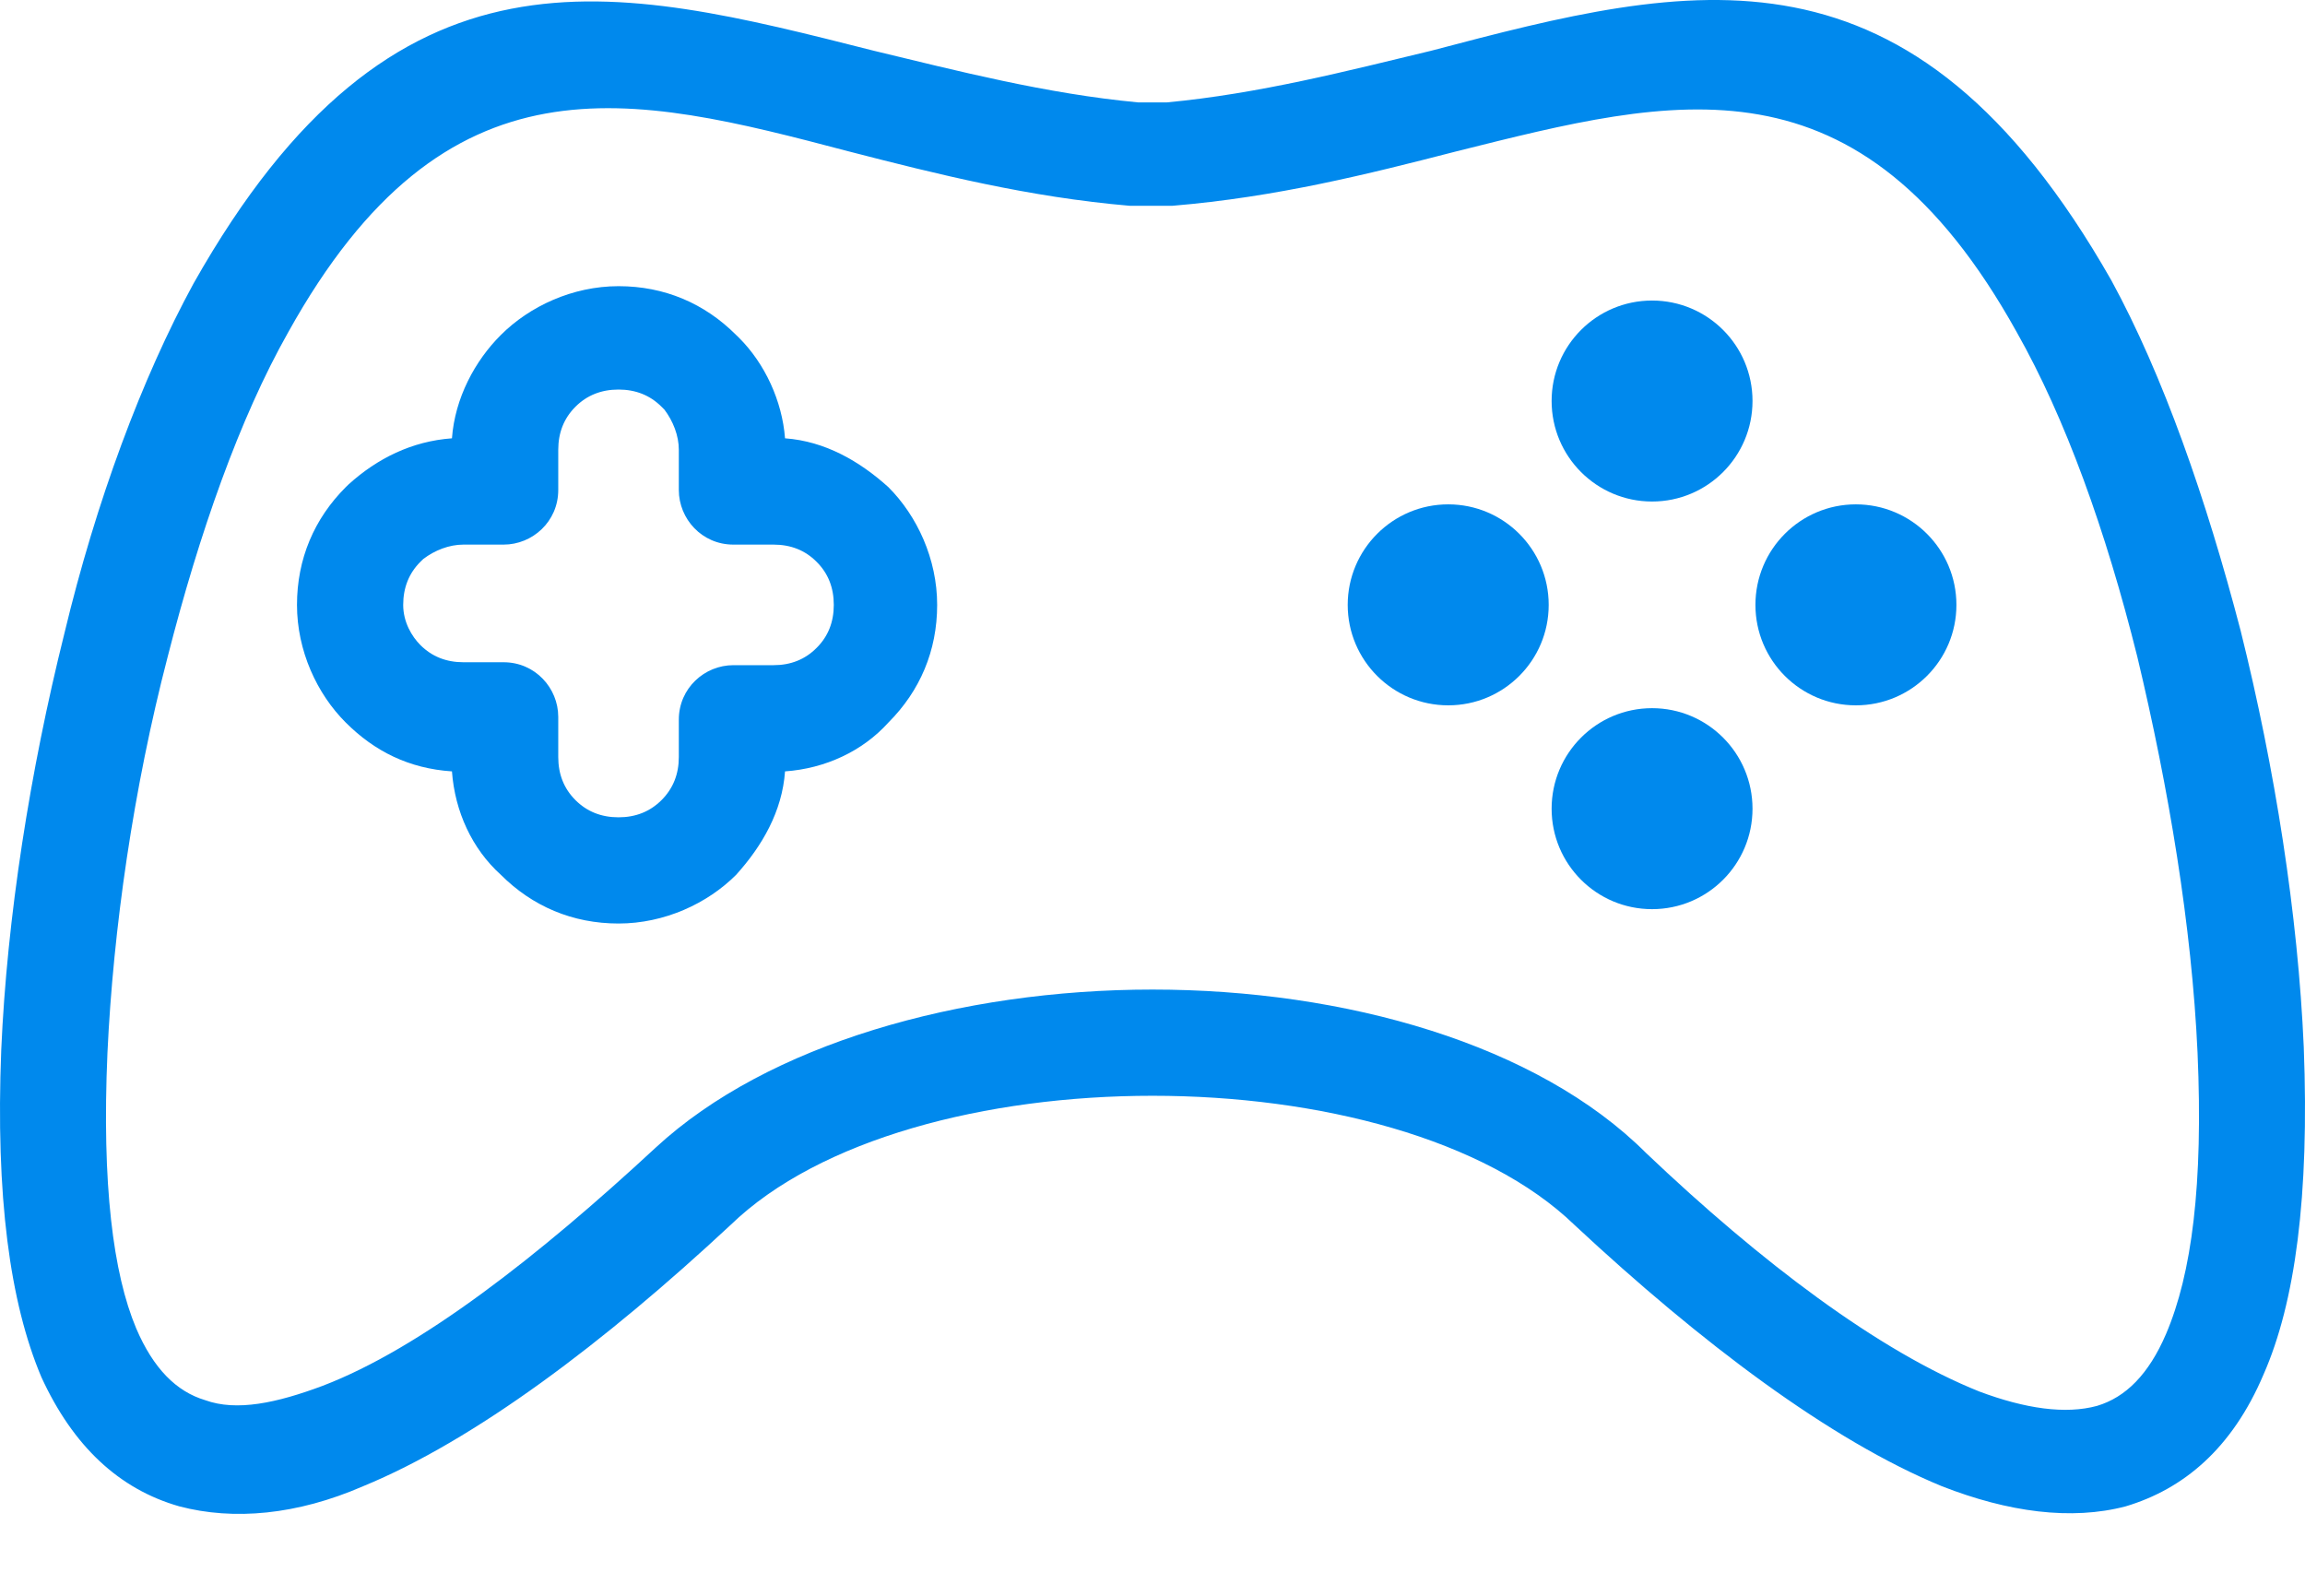
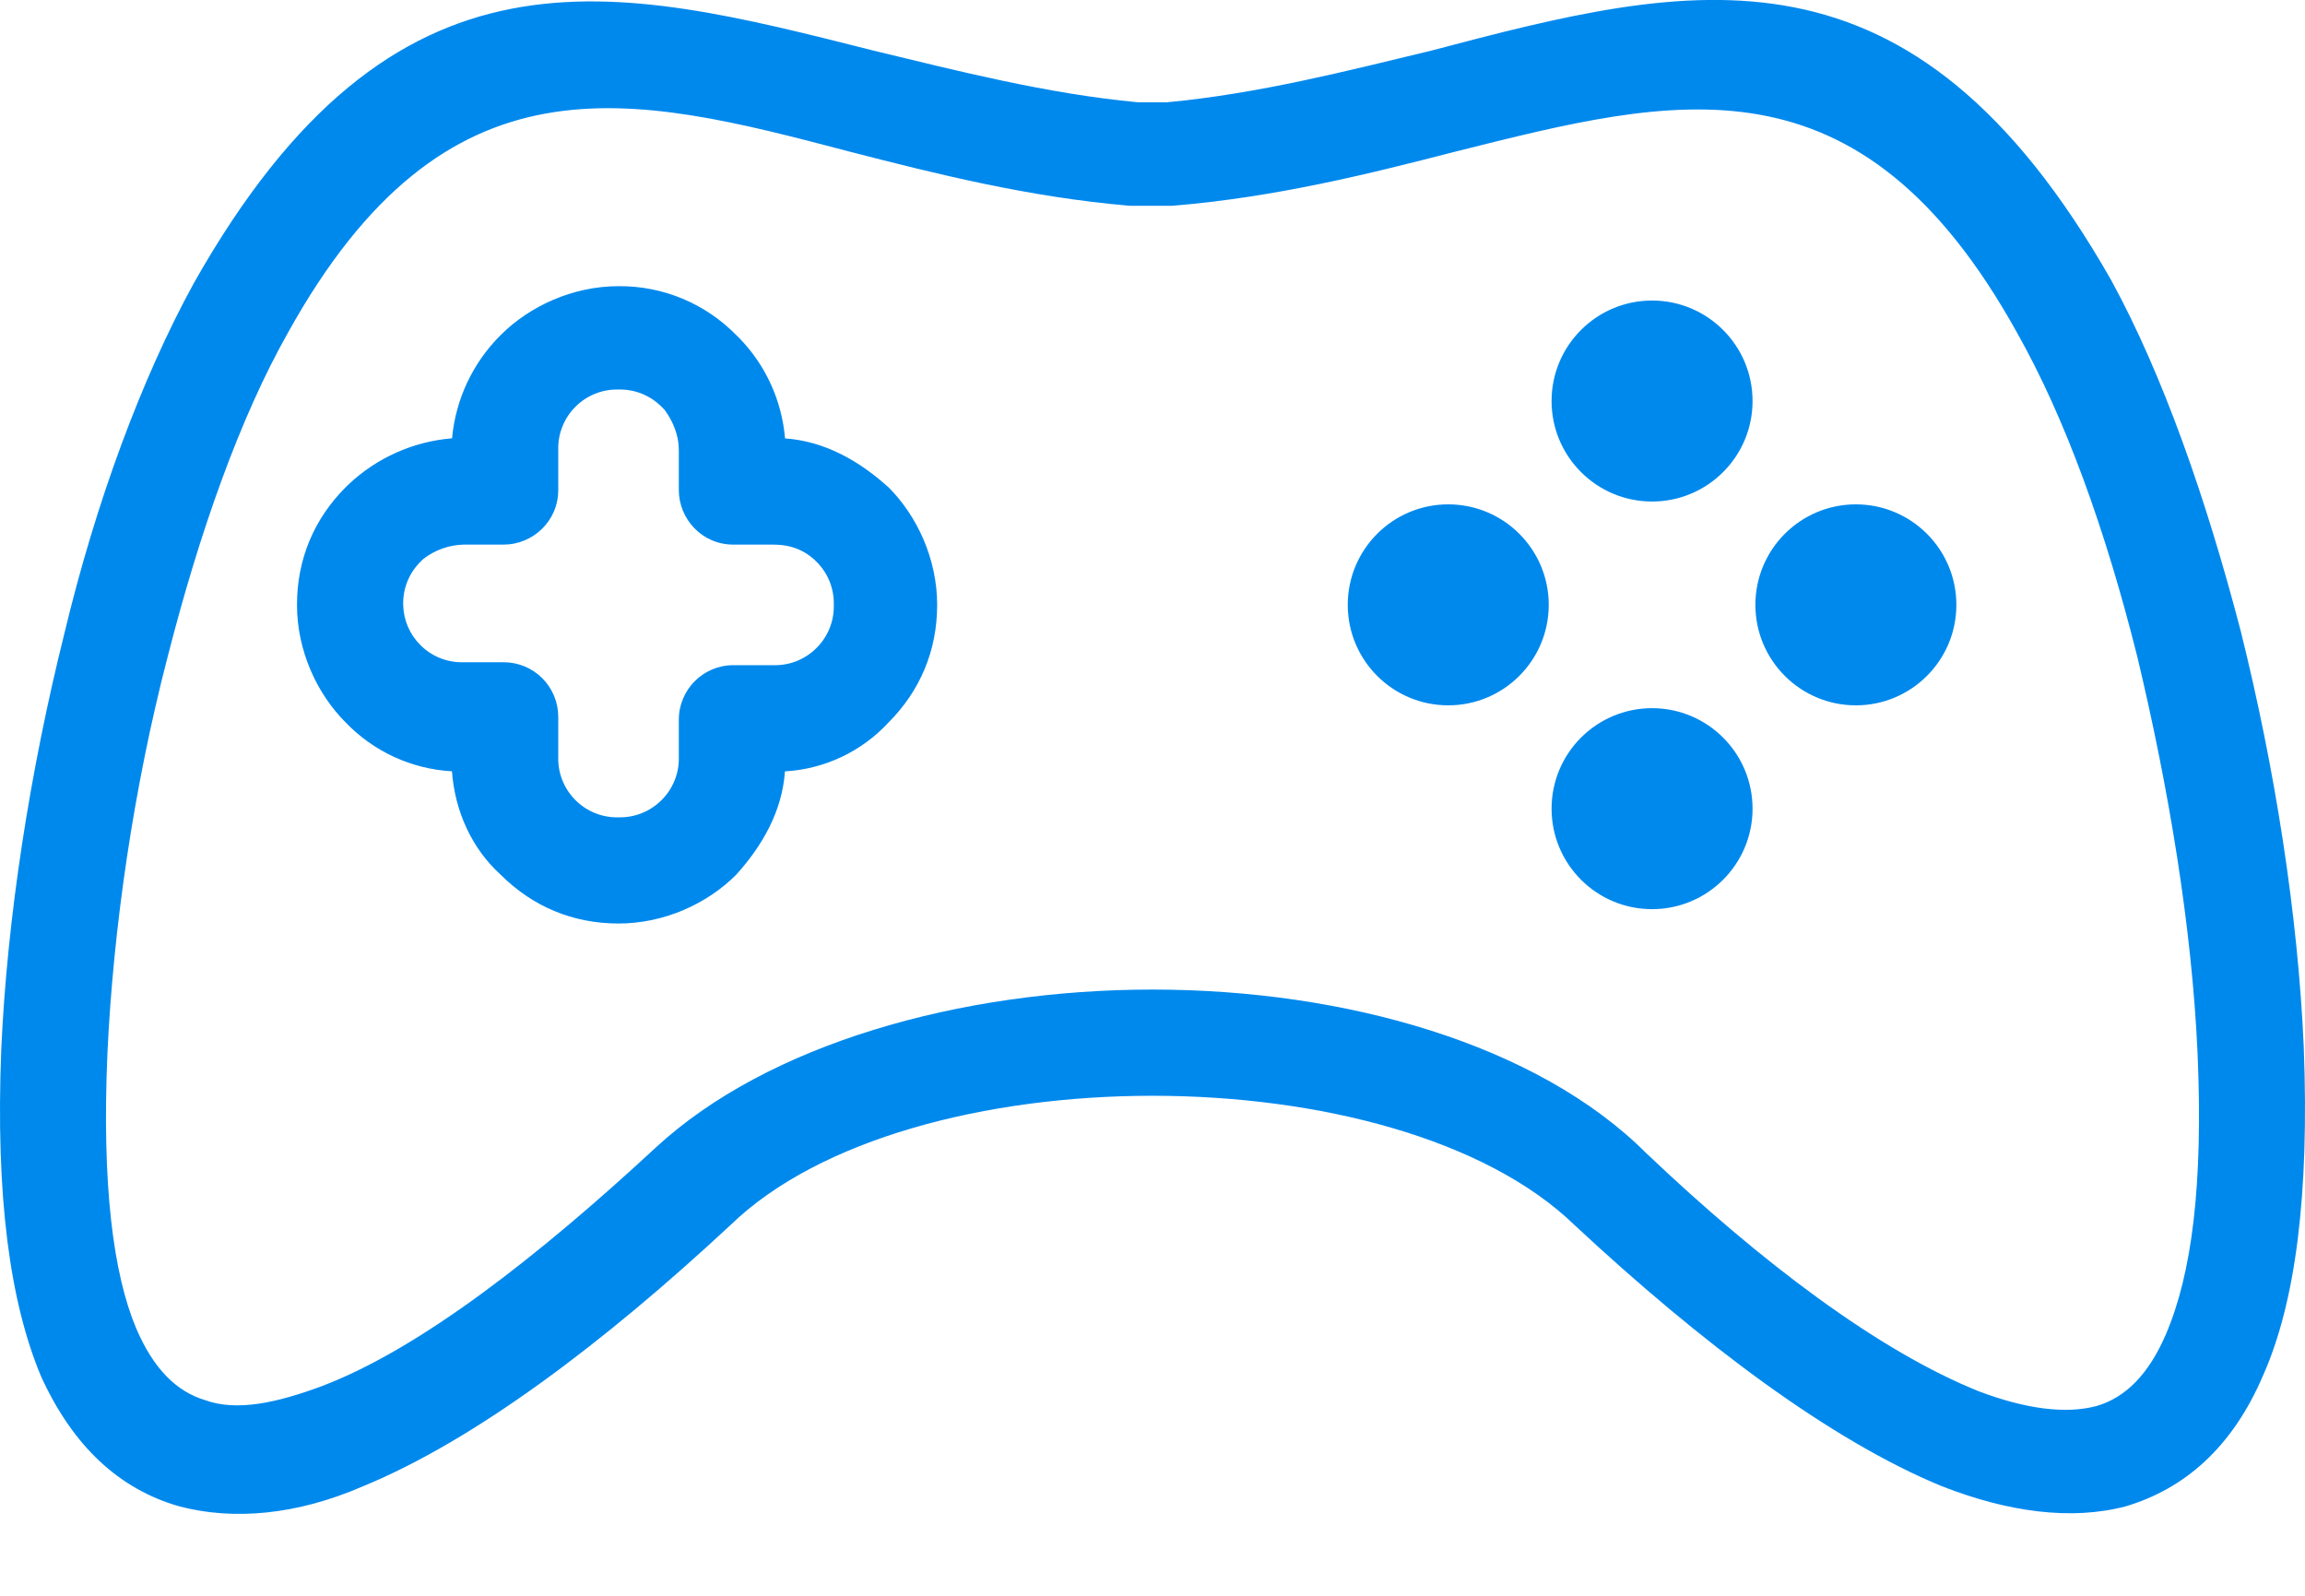
<svg xmlns="http://www.w3.org/2000/svg" width="26" height="18" viewBox="0 0 26 18" fill="none">
-   <path d="M25.986 11.81C25.921 10.32 25.662 8.669 25.274 7.114C24.885 5.624 24.399 4.232 23.816 3.163C21.549 -0.82 19.088 -0.205 16.141 0.573C15.202 0.799 14.198 1.058 13.162 1.155H12.838C11.802 1.058 10.798 0.799 9.859 0.573C6.912 -0.172 4.451 -0.82 2.184 3.196C1.601 4.264 1.083 5.657 0.726 7.146C0.338 8.701 0.079 10.352 0.014 11.842C-0.051 13.494 0.111 14.692 0.467 15.534C0.824 16.311 1.342 16.797 2.022 16.991C2.637 17.153 3.35 17.088 4.094 16.765C5.357 16.246 6.815 15.145 8.24 13.818C9.243 12.846 11.122 12.36 13 12.36C14.878 12.36 16.757 12.846 17.761 13.818C19.185 15.145 20.643 16.246 21.906 16.765C22.651 17.056 23.363 17.153 23.978 16.991C24.626 16.797 25.176 16.344 25.533 15.502C25.889 14.692 26.051 13.494 25.986 11.81ZM24.432 15.048C24.237 15.502 23.978 15.761 23.654 15.858C23.298 15.955 22.845 15.89 22.327 15.696C21.193 15.242 19.865 14.239 18.57 13.008C17.34 11.777 15.17 11.162 13 11.162C10.83 11.162 8.661 11.777 7.398 12.943C6.07 14.174 4.742 15.21 3.641 15.631C3.123 15.825 2.669 15.923 2.313 15.793C1.989 15.696 1.73 15.437 1.536 14.983C1.277 14.368 1.147 13.364 1.212 11.875C1.277 10.482 1.504 8.895 1.892 7.406C2.248 6.013 2.702 4.718 3.252 3.746C5.034 0.54 7.106 1.058 9.567 1.706C10.571 1.965 11.607 2.224 12.741 2.321C12.773 2.321 12.773 2.321 12.806 2.321H13.162C13.194 2.321 13.194 2.321 13.227 2.321C14.393 2.224 15.429 1.965 16.433 1.706C18.894 1.091 20.966 0.54 22.748 3.746C23.298 4.718 23.752 5.981 24.108 7.406C24.464 8.895 24.723 10.45 24.788 11.875C24.853 13.364 24.723 14.368 24.432 15.048Z" fill="#0089ED" />
-   <path d="M10.021 5.495C9.697 5.203 9.308 4.977 8.855 4.944C8.823 4.523 8.628 4.102 8.337 3.811L8.304 3.779C7.948 3.422 7.495 3.228 6.977 3.228C6.458 3.228 5.973 3.455 5.649 3.779C5.357 4.07 5.131 4.491 5.098 4.944C4.645 4.977 4.256 5.171 3.933 5.463L3.9 5.495C3.544 5.851 3.35 6.305 3.35 6.823C3.35 7.341 3.576 7.827 3.9 8.15C4.224 8.474 4.613 8.669 5.098 8.701C5.131 9.154 5.325 9.575 5.649 9.867C6.005 10.223 6.458 10.417 6.977 10.417C7.495 10.417 7.981 10.191 8.304 9.867C8.596 9.543 8.823 9.154 8.855 8.701C9.308 8.669 9.729 8.474 10.021 8.15C10.377 7.794 10.571 7.341 10.571 6.823C10.571 6.305 10.345 5.819 10.021 5.495ZM9.211 7.308C9.082 7.438 8.92 7.503 8.725 7.503H8.272C7.948 7.503 7.657 7.762 7.657 8.118V8.539C7.657 8.733 7.592 8.895 7.462 9.025C7.333 9.154 7.171 9.219 6.977 9.219C6.782 9.219 6.62 9.154 6.491 9.025C6.361 8.895 6.297 8.733 6.297 8.539V8.086C6.297 7.762 6.037 7.47 5.681 7.47H5.228C5.034 7.47 4.872 7.406 4.742 7.276C4.645 7.179 4.548 7.017 4.548 6.823C4.548 6.628 4.613 6.466 4.742 6.337C4.742 6.337 4.742 6.337 4.775 6.305C4.904 6.207 5.066 6.143 5.228 6.143H5.681C6.005 6.143 6.297 5.884 6.297 5.527V5.074C6.297 4.88 6.361 4.718 6.491 4.588C6.62 4.459 6.782 4.394 6.977 4.394C7.171 4.394 7.333 4.459 7.462 4.588C7.462 4.588 7.462 4.588 7.495 4.621C7.592 4.75 7.657 4.912 7.657 5.074V5.527C7.657 5.851 7.916 6.143 8.272 6.143H8.725C8.92 6.143 9.082 6.207 9.211 6.337C9.341 6.466 9.405 6.628 9.405 6.823C9.405 7.017 9.341 7.179 9.211 7.308Z" fill="#0089ED" />
-   <path d="M18.635 5.657C19.261 5.657 19.768 5.149 19.768 4.523C19.768 3.897 19.261 3.39 18.635 3.39C18.009 3.39 17.502 3.897 17.502 4.523C17.502 5.149 18.009 5.657 18.635 5.657Z" fill="#0089ED" />
-   <path d="M18.635 10.255C19.261 10.255 19.768 9.748 19.768 9.122C19.768 8.496 19.261 7.988 18.635 7.988C18.009 7.988 17.502 8.496 17.502 9.122C17.502 9.748 18.009 10.255 18.635 10.255Z" fill="#0089ED" />
-   <path d="M16.336 7.956C16.962 7.956 17.469 7.449 17.469 6.823C17.469 6.197 16.962 5.689 16.336 5.689C15.71 5.689 15.202 6.197 15.202 6.823C15.202 7.449 15.71 7.956 16.336 7.956Z" fill="#0089ED" />
-   <path d="M20.934 7.956C21.56 7.956 22.068 7.449 22.068 6.823C22.068 6.197 21.56 5.689 20.934 5.689C20.308 5.689 19.801 6.197 19.801 6.823C19.801 7.449 20.308 7.956 20.934 7.956Z" fill="#0089ED" />
+   <path d="M25.986 11.81c-.065-1.49-.324-3.141-.712-4.696-.389-1.49-.875-2.882-1.458-3.95C21.55-.82 19.088-.206 16.141.572c-.939.226-1.943.485-2.98.582h-.323c-1.036-.097-2.04-.356-2.98-.582C6.913-.172 4.452-.82 2.185 3.196 1.6 4.264 1.083 5.656.726 7.146.338 8.701.08 10.352.014 11.842c-.065 1.652.097 2.85.453 3.692.357.777.875 1.263 1.555 1.457.615.162 1.328.097 2.072-.226 1.263-.519 2.72-1.62 4.146-2.947 1.003-.972 2.882-1.458 4.76-1.458 1.878 0 3.757.486 4.76 1.458 1.425 1.327 2.883 2.428 4.146 2.947.745.291 1.457.388 2.072.226.648-.194 1.198-.647 1.555-1.49.356-.809.518-2.007.453-3.691zm-1.554 3.238c-.195.454-.454.713-.778.81-.356.097-.81.032-1.327-.162-1.134-.454-2.462-1.457-3.757-2.688-1.23-1.23-3.4-1.846-5.57-1.846-2.17 0-4.34.615-5.602 1.781-1.328 1.23-2.656 2.267-3.757 2.688-.518.194-.972.292-1.328.162-.324-.097-.583-.356-.777-.81-.259-.615-.389-1.619-.324-3.108.065-1.393.292-2.98.68-4.47.356-1.392.81-2.687 1.36-3.659C5.034.54 7.106 1.058 9.567 1.706c1.004.259 2.04.518 3.174.615h.486c1.165-.097 2.202-.356 3.206-.615 2.46-.615 4.534-1.166 6.315 2.04.55.972 1.003 2.235 1.36 3.66.356 1.49.615 3.044.68 4.469.065 1.49-.065 2.493-.356 3.173z" fill="#0089ED" />
+   <path d="M10.02 5.495c-.323-.292-.712-.518-1.165-.55a1.843 1.843 0 0 0-.518-1.134l-.033-.032a1.834 1.834 0 0 0-1.327-.551c-.519 0-1.004.227-1.328.55a1.882 1.882 0 0 0-.55 1.166 1.93 1.93 0 0 0-1.166.519l-.033.032c-.356.356-.55.81-.55 1.328s.226 1.004.55 1.327a1.8 1.8 0 0 0 1.198.55c.033.454.227.875.55 1.167.357.356.81.55 1.329.55.518 0 1.004-.226 1.327-.55.292-.324.519-.713.55-1.166a1.727 1.727 0 0 0 1.167-.55c.356-.357.55-.81.55-1.328s-.226-1.004-.55-1.328zm-.809 1.813a.659.659 0 0 1-.486.195h-.453a.615.615 0 0 0-.615.615v.421a.659.659 0 0 1-.195.486.66.66 0 0 1-.485.194.659.659 0 0 1-.486-.194.659.659 0 0 1-.194-.486v-.453a.615.615 0 0 0-.616-.616h-.453a.659.659 0 0 1-.486-.194.656.656 0 0 1-.194-.453.66.66 0 0 1 .194-.486l.033-.032a.774.774 0 0 1 .453-.162h.453c.324 0 .616-.26.616-.616v-.453a.66.66 0 0 1 .194-.486.659.659 0 0 1 .486-.194.66.66 0 0 1 .485.194l.033.033c.097.13.162.291.162.453v.453c0 .324.259.616.615.616h.453c.195 0 .357.064.486.194a.66.66 0 0 1 .194.486.659.659 0 0 1-.194.485zm9.424-1.651a1.133 1.133 0 1 0 0-2.267 1.133 1.133 0 0 0 0 2.267zm0 4.598a1.133 1.133 0 1 0 0-2.267 1.133 1.133 0 0 0 0 2.267zm-2.299-2.299a1.133 1.133 0 1 0 0-2.267 1.133 1.133 0 0 0 0 2.267zm4.598 0a1.133 1.133 0 1 0 0-2.267 1.133 1.133 0 0 0 0 2.267z" fill="#0089ED" />
</svg>
